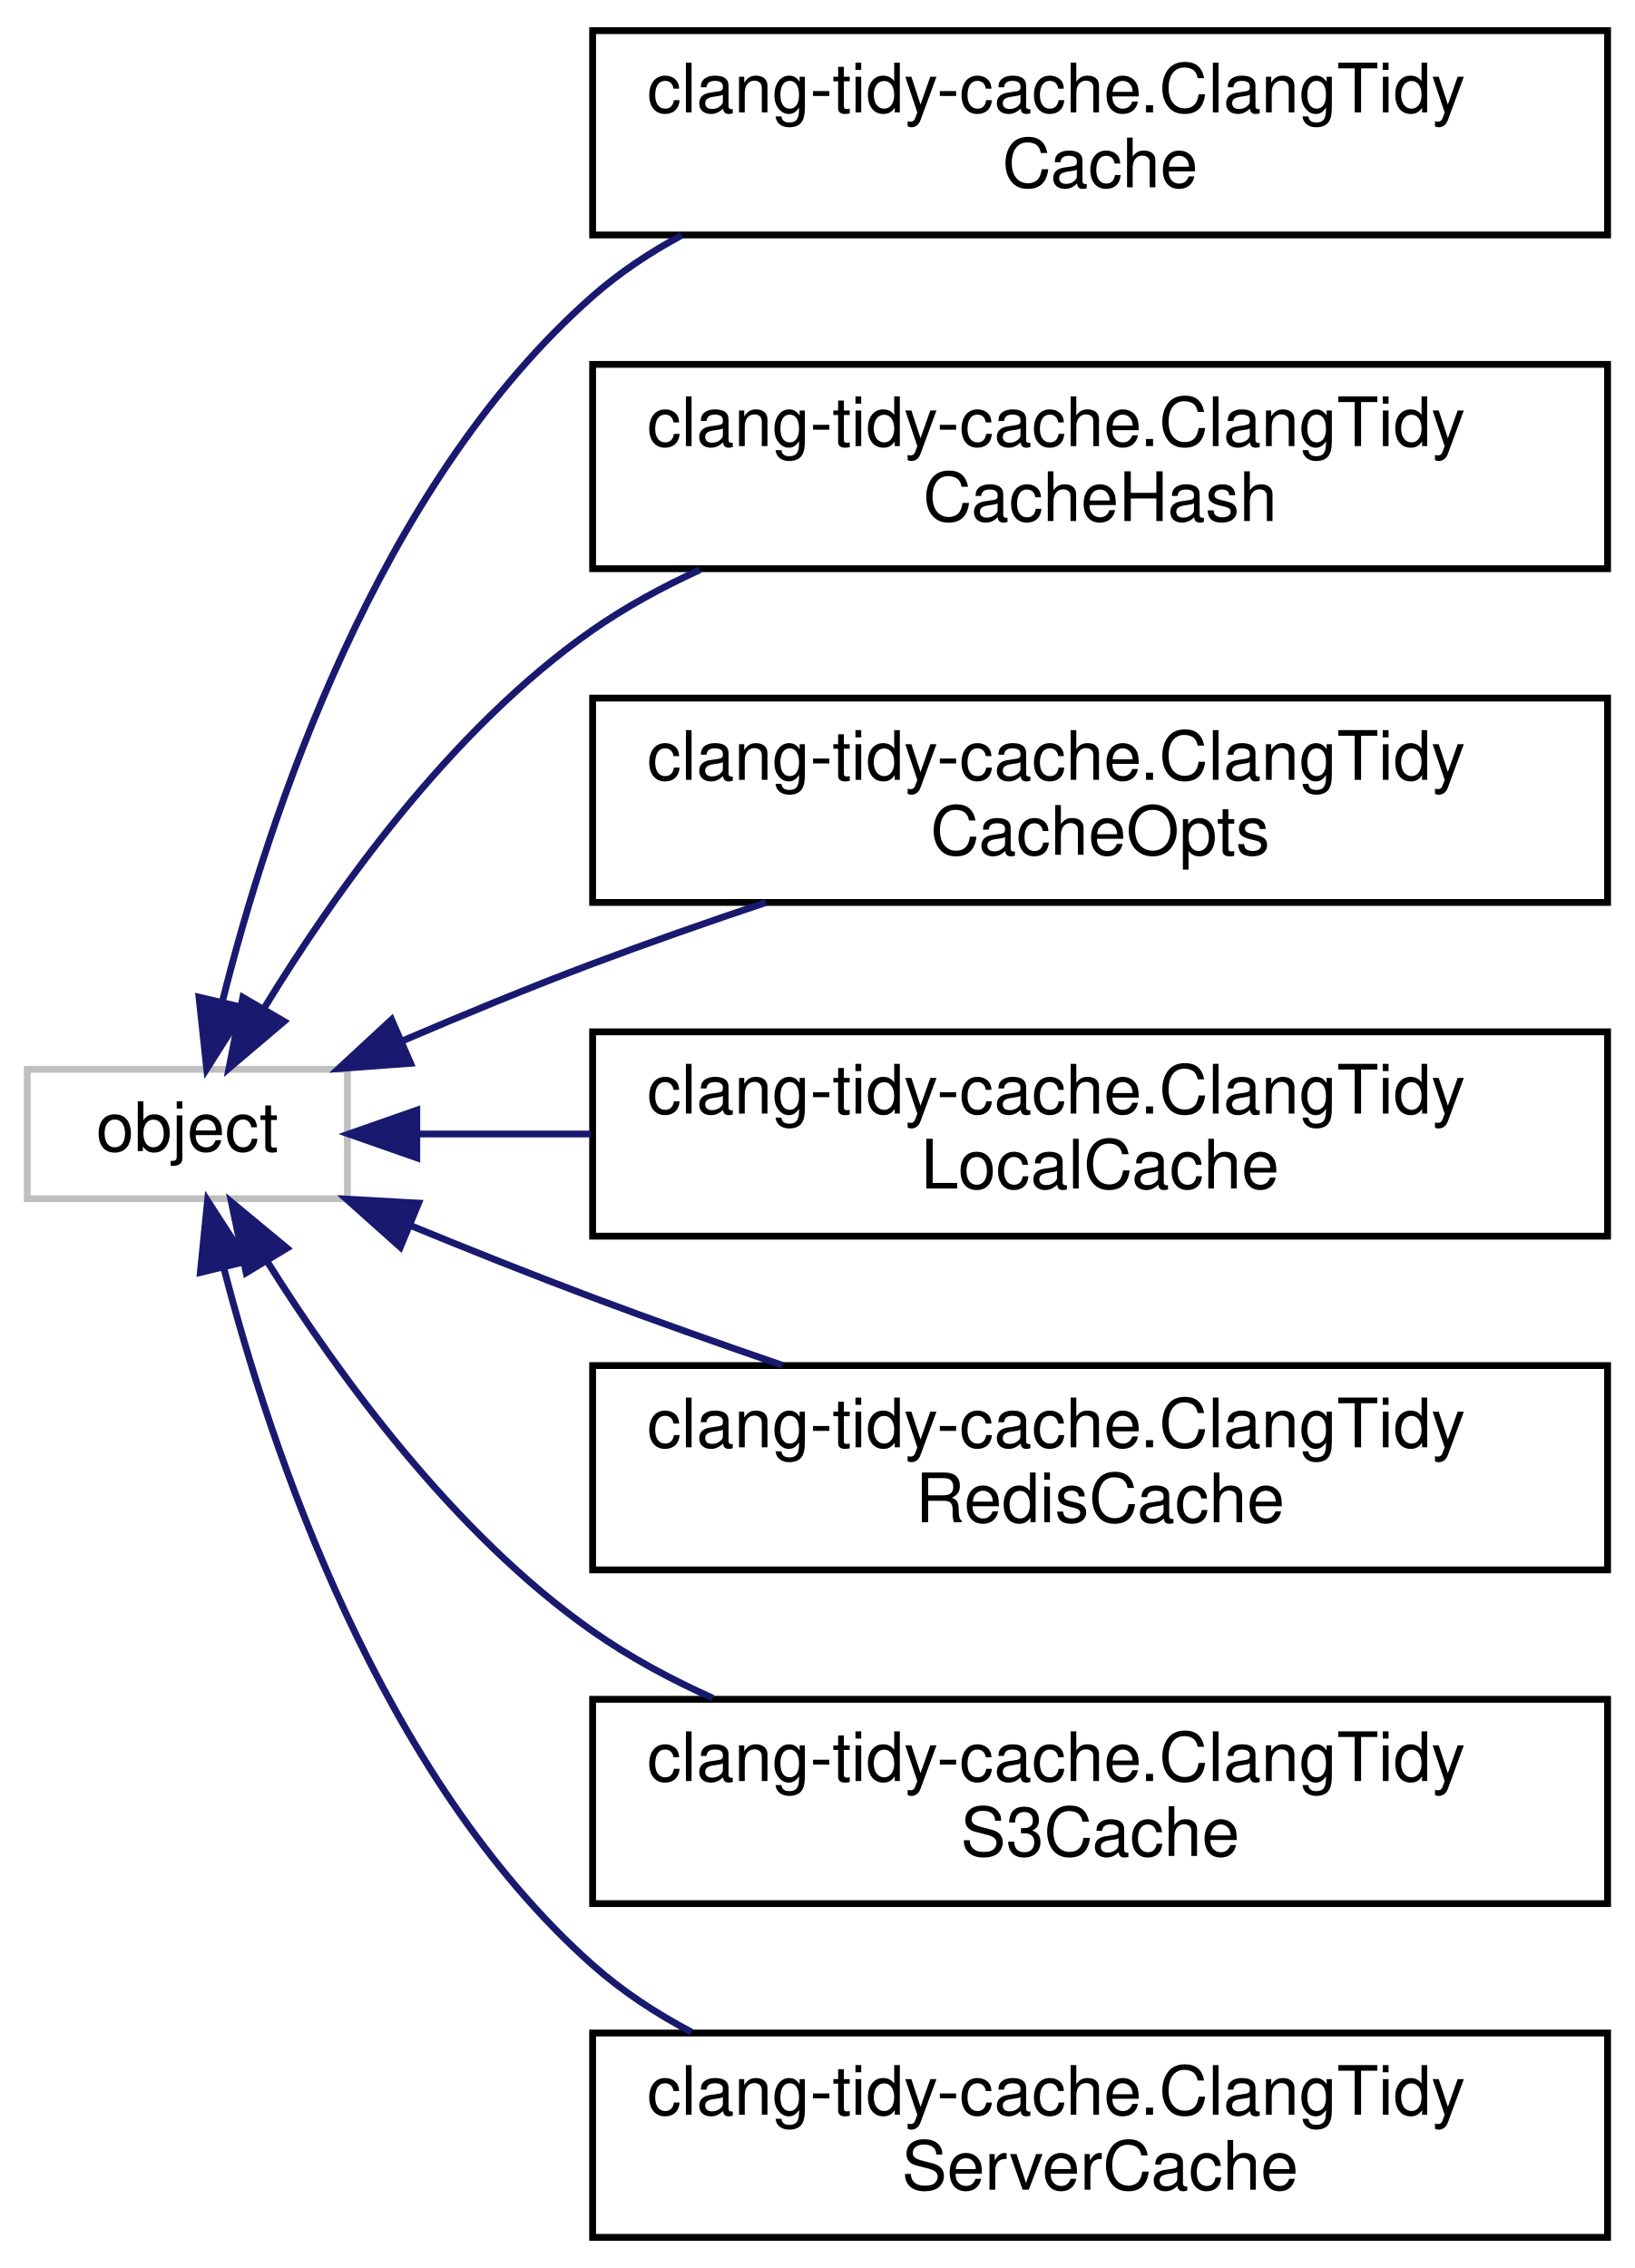
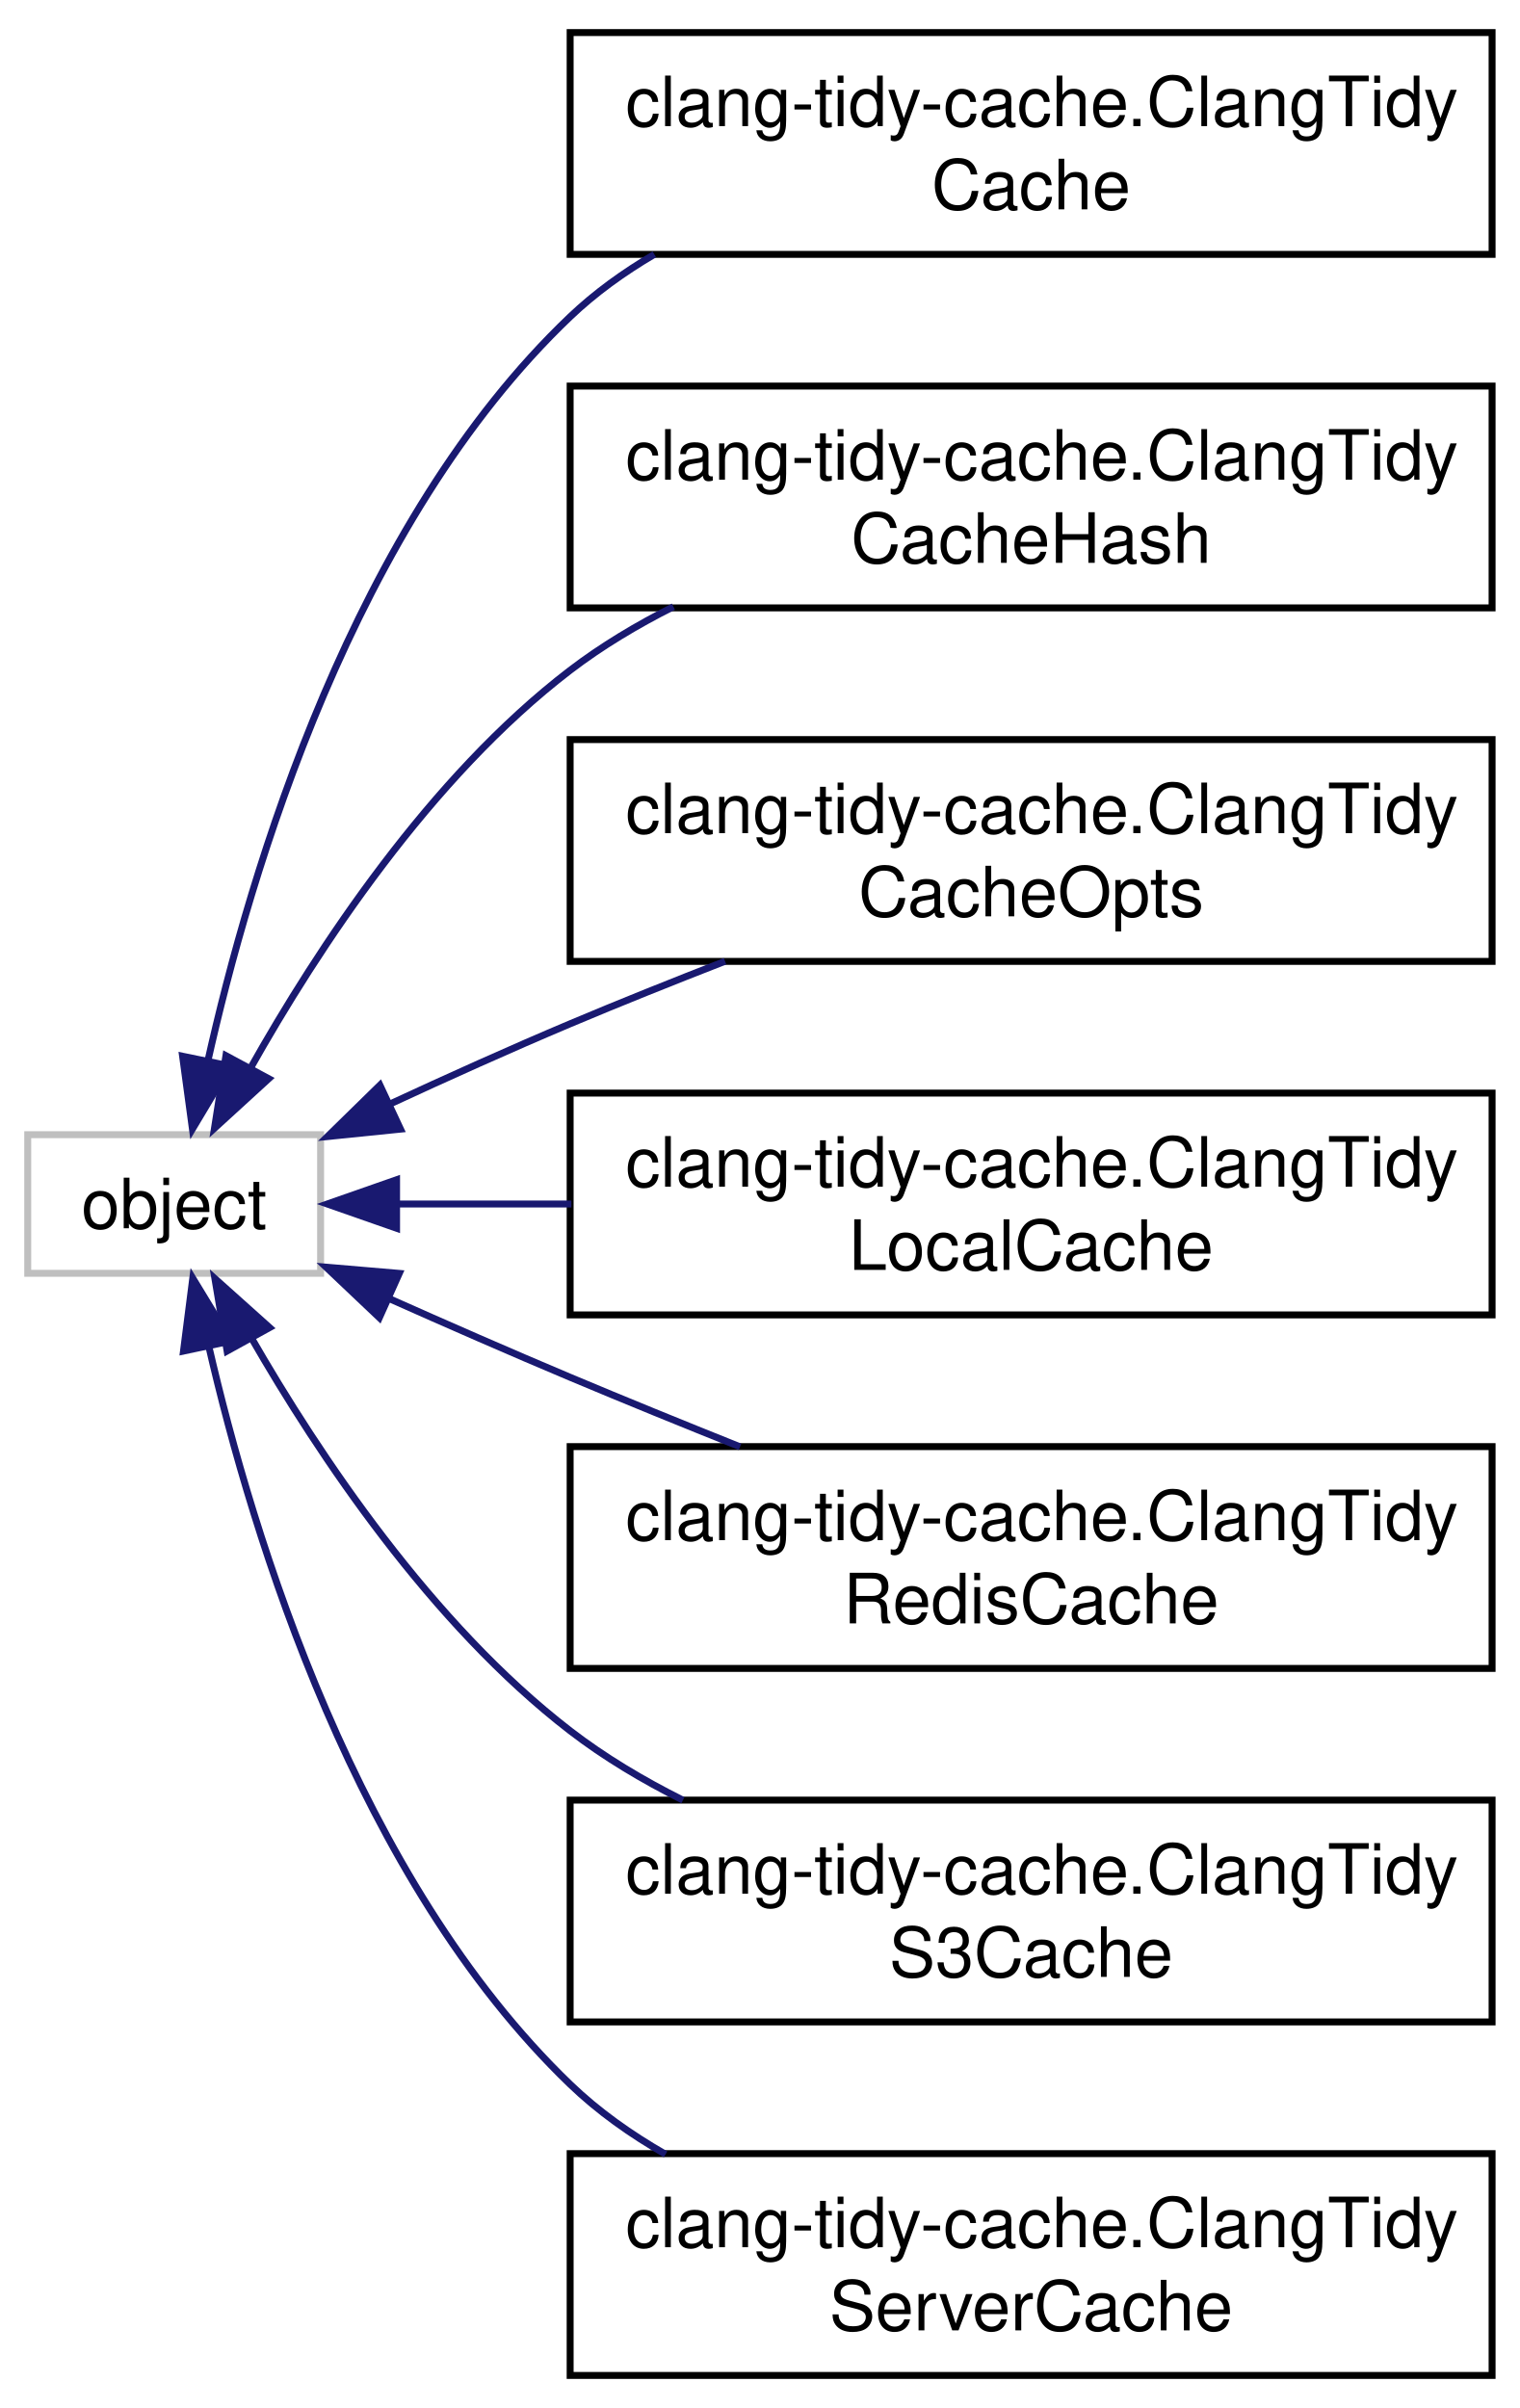
- <svg xmlns="http://www.w3.org/2000/svg" xmlns:xlink="http://www.w3.org/1999/xlink" width="240pt" height="333pt" viewBox="0.00 0.00 240.00 333.00">
-   <g id="graph0" class="graph" transform="scale(1 1) rotate(0) translate(4 329)">
+ <svg xmlns="http://www.w3.org/2000/svg" xmlns:xlink="http://www.w3.org/1999/xlink" width="219pt" height="347pt" viewBox="0.00 0.00 219.25 347.00">
+   <g id="graph0" class="graph" transform="scale(1 1) rotate(0) translate(4 343)">
    <g id="node1" class="node">
      <g id="a_node1">
        <a xlink:title=" ">
-           <polygon fill="none" stroke="#bfbfbf" points="0,-153 0,-172 47,-172 47,-153 0,-153" />
-           <text text-anchor="middle" x="23.5" y="-160" font-family="Helvetica,sans-Serif" font-size="10.00">object</text>
+           <polygon fill="none" stroke="#bfbfbf" points="0,-159.5 0,-179.5 42.25,-179.5 42.25,-159.5 0,-159.5" />
+           <text text-anchor="middle" x="21.12" y="-166" font-family="Helvetica,sans-Serif" font-size="10.00">object</text>
        </a>
      </g>
    </g>
    <g id="node2" class="node">
      <g id="a_node2">
-         <a xlink:href="classclang-tidy-cache_1_1ClangTidyCache.html" target="_top" xlink:title=" ">
-           <polygon fill="none" stroke="black" points="83,-294.5 83,-324.5 232,-324.5 232,-294.5 83,-294.5" />
-           <text text-anchor="start" x="91" y="-312.5" font-family="Helvetica,sans-Serif" font-size="10.00">clang-tidy-cache.ClangTidy</text>
-           <text text-anchor="middle" x="157.5" y="-301.5" font-family="Helvetica,sans-Serif" font-size="10.00">Cache</text>
+         <a xlink:href="classclang-tidy-cache_1_1_clang_tidy_cache.html" target="_top" xlink:title=" ">
+           <polygon fill="none" stroke="black" points="78.25,-306.5 78.25,-338.5 211.25,-338.5 211.25,-306.5 78.25,-306.5" />
+           <text text-anchor="start" x="86.25" y="-325" font-family="Helvetica,sans-Serif" font-size="10.00">clang-tidy-cache.ClangTidy</text>
+           <text text-anchor="middle" x="144.75" y="-313" font-family="Helvetica,sans-Serif" font-size="10.00">Cache</text>
        </a>
      </g>
    </g>
    <g id="edge1" class="edge">
-       <path fill="none" stroke="midnightblue" d="M28.63,-181.87C35.38,-208.87 51.32,-257.64 83,-285.5 86.93,-288.96 91.37,-291.92 96.07,-294.45" />
-       <polygon fill="midnightblue" stroke="midnightblue" points="32.02,-181 26.35,-172.06 25.21,-182.59 32.02,-181" />
+       <path fill="none" stroke="midnightblue" d="M25.91,-189.79C32.12,-217.68 47.04,-267.77 78.25,-297.5 81.86,-300.94 86,-303.92 90.4,-306.5" />
+       <polygon fill="midnightblue" stroke="midnightblue" points="29.2,-189.41 23.76,-180.32 22.34,-190.82 29.2,-189.41" />
    </g>
    <g id="node3" class="node">
      <g id="a_node3">
-         <a xlink:href="classclang-tidy-cache_1_1ClangTidyCacheHash.html" target="_top" xlink:title=" ">
-           <polygon fill="none" stroke="black" points="83,-245.5 83,-275.5 232,-275.5 232,-245.5 83,-245.5" />
-           <text text-anchor="start" x="91" y="-263.5" font-family="Helvetica,sans-Serif" font-size="10.00">clang-tidy-cache.ClangTidy</text>
-           <text text-anchor="middle" x="157.5" y="-252.5" font-family="Helvetica,sans-Serif" font-size="10.00">CacheHash</text>
+         <a xlink:href="classclang-tidy-cache_1_1_clang_tidy_cache_hash.html" target="_top" xlink:title=" ">
+           <polygon fill="none" stroke="black" points="78.25,-255.5 78.25,-287.5 211.25,-287.5 211.25,-255.5 78.25,-255.5" />
+           <text text-anchor="start" x="86.25" y="-274" font-family="Helvetica,sans-Serif" font-size="10.00">clang-tidy-cache.ClangTidy</text>
+           <text text-anchor="middle" x="144.75" y="-262" font-family="Helvetica,sans-Serif" font-size="10.00">CacheHash</text>
        </a>
      </g>
    </g>
    <g id="edge2" class="edge">
-       <path fill="none" stroke="midnightblue" d="M34.81,-181.03C45.02,-197.77 62.11,-221.94 83,-236.5 87.85,-239.88 93.2,-242.8 98.74,-245.33" />
-       <polygon fill="midnightblue" stroke="midnightblue" points="37.7,-179.03 29.62,-172.17 31.65,-182.56 37.7,-179.03" />
+       <path fill="none" stroke="midnightblue" d="M32.11,-189.05C41.81,-206.29 58.01,-231.02 78.25,-246.5 82.79,-249.97 87.88,-253.02 93.15,-255.67" />
+       <polygon fill="midnightblue" stroke="midnightblue" points="34.76,-187.58 26.94,-180.43 28.59,-190.9 34.76,-187.58" />
    </g>
    <g id="node4" class="node">
      <g id="a_node4">
-         <a xlink:href="classclang-tidy-cache_1_1ClangTidyCacheOpts.html" target="_top" xlink:title=" ">
-           <polygon fill="none" stroke="black" points="83,-196.5 83,-226.5 232,-226.5 232,-196.5 83,-196.5" />
-           <text text-anchor="start" x="91" y="-214.5" font-family="Helvetica,sans-Serif" font-size="10.00">clang-tidy-cache.ClangTidy</text>
-           <text text-anchor="middle" x="157.5" y="-203.5" font-family="Helvetica,sans-Serif" font-size="10.00">CacheOpts</text>
+         <a xlink:href="classclang-tidy-cache_1_1_clang_tidy_cache_opts.html" target="_top" xlink:title=" ">
+           <polygon fill="none" stroke="black" points="78.25,-204.5 78.25,-236.5 211.25,-236.5 211.25,-204.5 78.25,-204.5" />
+           <text text-anchor="start" x="86.25" y="-223" font-family="Helvetica,sans-Serif" font-size="10.00">clang-tidy-cache.ClangTidy</text>
+           <text text-anchor="middle" x="144.75" y="-211" font-family="Helvetica,sans-Serif" font-size="10.00">CacheOpts</text>
        </a>
      </g>
    </g>
    <g id="edge3" class="edge">
-       <path fill="none" stroke="midnightblue" d="M55,-176.14C63.96,-179.98 73.81,-184.05 83,-187.5 91.17,-190.57 99.92,-193.63 108.45,-196.49" />
-       <polygon fill="midnightblue" stroke="midnightblue" points="56.28,-172.88 45.71,-172.1 53.49,-179.3 56.28,-172.88" />
+       <path fill="none" stroke="midnightblue" d="M52.03,-183.82C60.46,-187.73 69.67,-191.88 78.25,-195.5 85.43,-198.53 93.11,-201.6 100.6,-204.52" />
+       <polygon fill="midnightblue" stroke="midnightblue" points="53.78,-180.3 43.24,-179.23 50.81,-186.64 53.78,-180.3" />
    </g>
    <g id="node5" class="node">
      <g id="a_node5">
-         <a xlink:href="classclang-tidy-cache_1_1ClangTidyLocalCache.html" target="_top" xlink:title=" ">
-           <polygon fill="none" stroke="black" points="83,-147.5 83,-177.5 232,-177.5 232,-147.5 83,-147.5" />
-           <text text-anchor="start" x="91" y="-165.5" font-family="Helvetica,sans-Serif" font-size="10.00">clang-tidy-cache.ClangTidy</text>
-           <text text-anchor="middle" x="157.5" y="-154.5" font-family="Helvetica,sans-Serif" font-size="10.00">LocalCache</text>
+         <a xlink:href="classclang-tidy-cache_1_1_clang_tidy_local_cache.html" target="_top" xlink:title=" ">
+           <polygon fill="none" stroke="black" points="78.25,-153.5 78.25,-185.5 211.25,-185.5 211.25,-153.5 78.25,-153.5" />
+           <text text-anchor="start" x="86.25" y="-172" font-family="Helvetica,sans-Serif" font-size="10.00">clang-tidy-cache.ClangTidy</text>
+           <text text-anchor="middle" x="144.75" y="-160" font-family="Helvetica,sans-Serif" font-size="10.00">LocalCache</text>
        </a>
      </g>
    </g>
    <g id="edge4" class="edge">
-       <path fill="none" stroke="midnightblue" d="M57.31,-162.5C65.15,-162.5 73.85,-162.5 82.73,-162.5" />
-       <polygon fill="midnightblue" stroke="midnightblue" points="57.19,-159 47.19,-162.5 57.19,-166 57.19,-159" />
+       <path fill="none" stroke="midnightblue" d="M52.98,-169.5C60.83,-169.5 69.56,-169.5 78.43,-169.5" />
+       <polygon fill="midnightblue" stroke="midnightblue" points="53.21,-166 43.21,-169.5 53.21,-173 53.21,-166" />
    </g>
    <g id="node6" class="node">
      <g id="a_node6">
-         <a xlink:href="classclang-tidy-cache_1_1ClangTidyRedisCache.html" target="_top" xlink:title=" ">
-           <polygon fill="none" stroke="black" points="83,-98.5 83,-128.5 232,-128.5 232,-98.5 83,-98.5" />
-           <text text-anchor="start" x="91" y="-116.5" font-family="Helvetica,sans-Serif" font-size="10.00">clang-tidy-cache.ClangTidy</text>
-           <text text-anchor="middle" x="157.5" y="-105.5" font-family="Helvetica,sans-Serif" font-size="10.00">RedisCache</text>
+         <a xlink:href="classclang-tidy-cache_1_1_clang_tidy_redis_cache.html" target="_top" xlink:title=" ">
+           <polygon fill="none" stroke="black" points="78.25,-102.5 78.25,-134.5 211.25,-134.5 211.25,-102.5 78.25,-102.5" />
+           <text text-anchor="start" x="86.25" y="-121" font-family="Helvetica,sans-Serif" font-size="10.00">clang-tidy-cache.ClangTidy</text>
+           <text text-anchor="middle" x="144.75" y="-109" font-family="Helvetica,sans-Serif" font-size="10.00">RedisCache</text>
        </a>
      </g>
    </g>
    <g id="edge5" class="edge">
-       <path fill="none" stroke="midnightblue" d="M56.24,-149.07C64.88,-145.52 74.26,-141.78 83,-138.5 91.96,-135.14 101.6,-131.72 110.86,-128.54" />
-       <polygon fill="midnightblue" stroke="midnightblue" points="54.77,-145.88 46.87,-152.94 57.45,-152.35 54.77,-145.88" />
+       <path fill="none" stroke="midnightblue" d="M51.9,-155.96C60.38,-152.18 69.65,-148.12 78.25,-144.5 86.14,-141.18 94.62,-137.73 102.76,-134.47" />
+       <polygon fill="midnightblue" stroke="midnightblue" points="50.73,-153.1 43.04,-160.39 53.6,-159.49 50.73,-153.1" />
    </g>
    <g id="node7" class="node">
      <g id="a_node7">
-         <a xlink:href="classclang-tidy-cache_1_1ClangTidyS3Cache.html" target="_top" xlink:title=" ">
-           <polygon fill="none" stroke="black" points="83,-49.5 83,-79.5 232,-79.5 232,-49.5 83,-49.5" />
-           <text text-anchor="start" x="91" y="-67.5" font-family="Helvetica,sans-Serif" font-size="10.00">clang-tidy-cache.ClangTidy</text>
-           <text text-anchor="middle" x="157.5" y="-56.5" font-family="Helvetica,sans-Serif" font-size="10.00">S3Cache</text>
+         <a xlink:href="classclang-tidy-cache_1_1_clang_tidy_s3_cache.html" target="_top" xlink:title=" ">
+           <polygon fill="none" stroke="black" points="78.25,-51.5 78.25,-83.5 211.25,-83.5 211.25,-51.5 78.25,-51.5" />
+           <text text-anchor="start" x="86.25" y="-70" font-family="Helvetica,sans-Serif" font-size="10.00">clang-tidy-cache.ClangTidy</text>
+           <text text-anchor="middle" x="144.75" y="-58" font-family="Helvetica,sans-Serif" font-size="10.00">S3Cache</text>
        </a>
      </g>
    </g>
    <g id="edge6" class="edge">
-       <path fill="none" stroke="midnightblue" d="M35.25,-143.75C45.55,-127.3 62.55,-103.84 83,-89.5 88.41,-85.71 94.44,-82.45 100.65,-79.67" />
-       <polygon fill="midnightblue" stroke="midnightblue" points="32.14,-142.12 29.97,-152.5 38.13,-145.74 32.14,-142.12" />
+       <path fill="none" stroke="midnightblue" d="M32.22,-150.27C41.99,-133.29 58.23,-108.92 78.25,-93.5 83.19,-89.69 88.77,-86.37 94.52,-83.49" />
+       <polygon fill="midnightblue" stroke="midnightblue" points="28.76,-148.29 27,-158.74 34.89,-151.67 28.76,-148.29" />
    </g>
    <g id="node8" class="node">
      <g id="a_node8">
-         <a xlink:href="classclang-tidy-cache_1_1ClangTidyServerCache.html" target="_top" xlink:title=" ">
-           <polygon fill="none" stroke="black" points="83,-0.5 83,-30.5 232,-30.5 232,-0.5 83,-0.5" />
-           <text text-anchor="start" x="91" y="-18.5" font-family="Helvetica,sans-Serif" font-size="10.00">clang-tidy-cache.ClangTidy</text>
-           <text text-anchor="middle" x="157.5" y="-7.5" font-family="Helvetica,sans-Serif" font-size="10.00">ServerCache</text>
+         <a xlink:href="classclang-tidy-cache_1_1_clang_tidy_server_cache.html" target="_top" xlink:title=" ">
+           <polygon fill="none" stroke="black" points="78.25,-0.5 78.25,-32.5 211.25,-32.5 211.25,-0.5 78.25,-0.5" />
+           <text text-anchor="start" x="86.25" y="-19" font-family="Helvetica,sans-Serif" font-size="10.00">clang-tidy-cache.ClangTidy</text>
+           <text text-anchor="middle" x="144.75" y="-7" font-family="Helvetica,sans-Serif" font-size="10.00">ServerCache</text>
        </a>
      </g>
    </g>
    <g id="edge7" class="edge">
-       <path fill="none" stroke="midnightblue" d="M28.83,-142.94C35.74,-116.14 51.81,-68.18 83,-40.5 87.34,-36.65 92.29,-33.39 97.53,-30.63" />
-       <polygon fill="midnightblue" stroke="midnightblue" points="25.41,-142.17 26.47,-152.71 32.22,-143.81 25.41,-142.17" />
+       <path fill="none" stroke="midnightblue" d="M26.1,-149.06C32.48,-121.38 47.54,-72.06 78.25,-42.5 82.3,-38.6 87.02,-35.26 92.02,-32.4" />
+       <polygon fill="midnightblue" stroke="midnightblue" points="22.47,-148.28 23.81,-158.79 29.32,-149.73 22.47,-148.28" />
    </g>
  </g>
</svg>
